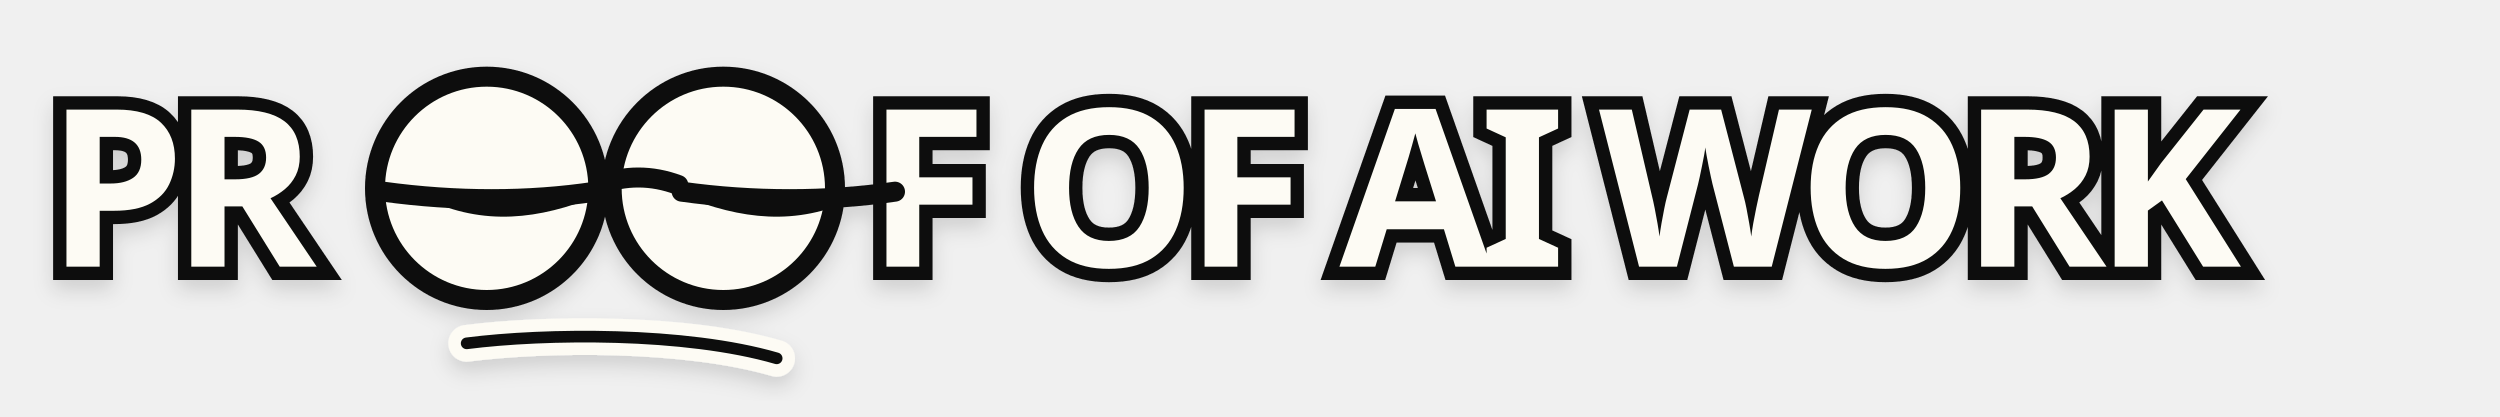
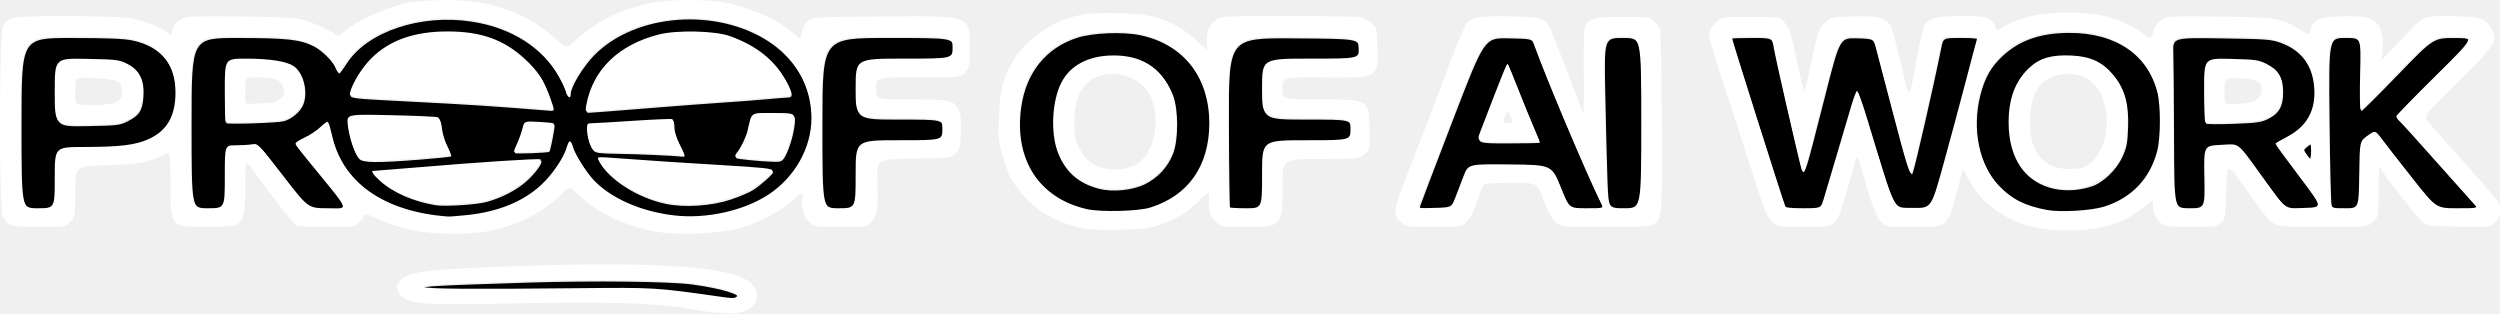
- <svg xmlns="http://www.w3.org/2000/svg" viewBox="0 0 1500 250" role="img" aria-labelledby="title desc">
-   <defs>
-     <filter id="paper-lift" x="-5%" y="-15%" width="110%" height="130%">
-       <feDropShadow dx="0" dy="6" stdDeviation="6" flood-color="#0b0f0c" flood-opacity=".14" />
-     </filter>
-   </defs>
-   <g filter="url(#paper-lift)">
-     <text x="28" y="160" fill="#fdfbf4" stroke="#0b0f0c" stroke-width="16" paint-order="stroke fill" font-family="Arial Black, Impact, Haettenschweiler, sans-serif" font-size="132" font-weight="900" letter-spacing="-8">PR</text>
-     <text x="520" y="160" fill="#fdfbf4" stroke="#0b0f0c" stroke-width="16" paint-order="stroke fill" font-family="Arial Black, Impact, Haettenschweiler, sans-serif" font-size="132" font-weight="900" letter-spacing="-7">F OF AI WORK</text>
-     <g transform="translate(206 39)">
-       <circle cx="86" cy="74" r="67" fill="#fdfbf4" stroke="#0b0f0c" stroke-width="12" />
-       <circle cx="228" cy="74" r="67" fill="#fdfbf4" stroke="#0b0f0c" stroke-width="12" />
-       <path d="M153 72 C169 66 185 66 201 72" fill="none" stroke="#0b0f0c" stroke-width="12" stroke-linecap="round" />
-       <path d="M24 76 C68 82 111 82 151 76" fill="none" stroke="#0b0f0c" stroke-width="12" stroke-linecap="round" />
-       <path d="M203 76 C246 82 290 82 331 76" fill="none" stroke="#0b0f0c" stroke-width="12" stroke-linecap="round" />
-       <path d="M43 77 C78 96 111 94 146 81 C112 78 78 76 43 77Z" fill="#0b0f0c" />
-       <path d="M210 81 C245 94 278 96 313 77 C278 76 244 78 210 81Z" fill="#0b0f0c" />
-       <path d="M74 167 C121 161 205 160 260 176" fill="none" stroke="#fdfbf4" stroke-width="22" stroke-linecap="round" />
-       <path d="M74 167 C121 161 205 160 260 176" fill="none" stroke="#0b0f0c" stroke-width="7" stroke-linecap="round" />
+ <svg xmlns="http://www.w3.org/2000/svg" width="388.99mm" height="48.767mm" viewBox="0 0 388.99 48.767" version="1.1" id="svg1">
+   <defs id="defs1" />
+   <g id="layer1" transform="translate(92.075,-228.901)">
+     <g id="g1-0" transform="translate(12.73625,15.08125)">
+       <path d="M 0,0" id="path4-7" />
+       <path style="fill:#000000" d="m 7.284,260.199 c -10.032,-1.423 -10.119,-1.428 -22.093,-1.307 -16.775,0.169 -23.198,0.119 -23.937,-0.186 -0.778,-0.322 1.64,-0.459 16.132,-0.913 10.221,-0.32 22.006,-0.184 25.532,0.295 4.566,0.621 7.815,1.618 6.984,2.145 -0.412,0.261 -0.554,0.259 -2.618,-0.034 z M -37.431,247.486 c -1.091,-0.121 -3.165,-0.602 -4.608,-1.068 -5.893,-1.906 -9.88,-6.017 -11.086,-11.433 -0.222,-0.995 -0.474,-1.88 -0.561,-1.967 -0.087,-0.087 -0.602,0.274 -1.145,0.803 -0.543,0.529 -1.673,1.274 -2.512,1.657 -0.977,0.446 -1.459,0.807 -1.343,1.006 0.099,0.171 0.91,1.203 1.801,2.294 6.935,8.495 6.592,7.673 3.203,7.673 -3.053,0 -3.053,0 -6.96,-5.049 -3.907,-5.049 -3.907,-5.049 -4.833,-4.898 -0.509,0.083 -1.67,0.153 -2.58,0.154 -1.654,0.003 -1.654,0.003 -1.654,4.898 0,4.895 0,4.895 -2.646,4.895 -2.646,0 -2.646,0 -2.646,-13.361 0,-13.361 0,-13.361 7.21,-13.357 7.671,0.005 9.708,0.231 11.823,1.31 1.32,0.673 3.002,2.351 3.456,3.446 0.181,0.438 0.404,0.789 0.496,0.781 0.091,-0.008 0.617,-0.716 1.168,-1.572 3.188,-4.957 11.473,-7.735 19.429,-6.516 6.207,0.951 11.091,4.068 13.69,8.736 0.495,0.889 0.98,1.943 1.079,2.344 0.211,0.857 0.651,0.972 0.651,0.171 0,-1.11 1.964,-4.323 3.718,-6.083 6.45,-6.474 19.075,-7.386 27.226,-1.968 3.157,2.099 5.423,5.252 6.228,8.668 1.711,7.257 -2.301,14.172 -9.933,17.124 -1.147,0.444 -3.323,0.971 -5.112,1.238 -2.663,0.398 -3.508,0.422 -5.832,0.162 -5.259,-0.588 -10.053,-2.715 -12.745,-5.655 -1.18,-1.289 -2.919,-4.099 -3.18,-5.137 -0.262,-1.045 -0.532,-0.978 -0.882,0.219 -0.478,1.633 -2.245,4.224 -3.97,5.822 -2.793,2.585 -6.671,4.17 -11.448,4.678 -2.812,0.299 -2.66,0.299 -5.501,-0.015 z m 8.306,-2.236 c 2.324,-0.63 4.623,-1.809 6.161,-3.159 1.411,-1.239 2.655,-2.948 2.36,-3.243 -0.179,-0.179 -9.736,0.445 -19.473,1.27 -3.274,0.278 -6.191,0.511 -6.482,0.519 -0.42,0.011 -0.251,0.274 0.823,1.276 1.961,1.83 5.256,3.284 8.702,3.839 1.459,0.235 6.332,-0.074 7.909,-0.501 z m 38.018,-0.376 c 1.37,-0.457 2.944,-1.128 3.497,-1.491 1.249,-0.82 3.096,-2.474 3.096,-2.771 0,-0.347 -1.241,-0.481 -8.467,-0.91 -6.135,-0.364 -8.913,-0.549 -16.368,-1.086 -2.477,-0.179 -2.477,-0.179 -2.161,0.412 1.481,2.768 5.97,5.606 10.304,6.515 2.906,0.61 7.097,0.332 10.098,-0.669 z m -48.348,-6.216 c 2.597,-0.205 4.778,-0.429 4.846,-0.497 0.068,-0.068 -0.192,-0.748 -0.578,-1.51 -0.386,-0.762 -0.767,-2.017 -0.847,-2.79 -0.098,-0.949 -0.283,-1.459 -0.572,-1.573 -0.235,-0.093 -3.512,-0.237 -7.283,-0.32 -6.855,-0.151 -6.855,-0.151 -6.686,1.47 0.195,1.867 1.021,4.397 1.669,5.113 0.557,0.616 2.7,0.64 9.45,0.107 z m 56.663,-0.243 c 0.674,-1.029 1.452,-3.513 1.628,-5.201 0.165,-1.58 0.165,-1.58 -3.17,-1.58 -3.698,0 -3.336,-0.249 -4.04,2.778 -0.227,0.975 -1.087,2.749 -1.638,3.375 -0.225,0.256 -0.332,0.541 -0.238,0.635 0.164,0.164 3.592,0.5 5.928,0.581 0.909,0.032 1.195,-0.079 1.529,-0.588 z M 1.724,238.051 c -0.002,-0.109 -0.359,-0.9 -0.794,-1.757 -0.465,-0.918 -0.79,-1.972 -0.79,-2.564 0,-0.553 -0.099,-1.066 -0.219,-1.141 -0.12,-0.074 -2.769,0.035 -5.887,0.243 -3.117,0.208 -6.055,0.381 -6.528,0.384 -0.793,0.005 -0.86,0.073 -0.858,0.866 0.002,1.178 0.464,2.742 0.953,3.232 0.318,0.318 1.134,0.414 3.76,0.442 2.885,0.031 9.015,0.304 10.035,0.447 0.182,0.025 0.329,-0.043 0.327,-0.152 z m -21.051,-0.621 c 0.187,-0.19 0.924,-4.053 0.797,-4.179 -0.068,-0.068 -1.125,-0.176 -2.35,-0.24 -2.227,-0.117 -2.227,-0.117 -2.515,1.04 -0.159,0.636 -0.525,1.666 -0.813,2.288 -0.288,0.622 -0.524,1.204 -0.524,1.292 0,0.172 5.229,-0.022 5.404,-0.201 z m -41.333,-4.744 c 1.257,-0.348 2.565,-1.451 3.024,-2.552 0.794,-1.901 0.101,-4.843 -1.369,-5.806 -1.139,-0.746 -3.694,-1.148 -7.332,-1.154 -3.373,-0.006 -3.373,-0.006 -3.373,4.845 0,2.668 0.049,4.9 0.11,4.961 0.222,0.224 7.994,-0.032 8.941,-0.294 z m 56.17,-1.982 c 4.511,-0.366 9.988,-0.781 12.171,-0.922 2.183,-0.141 5.219,-0.373 6.747,-0.515 1.528,-0.143 3.046,-0.263 3.373,-0.268 0.751,-0.011 0.759,-0.501 0.031,-1.938 -1.766,-3.484 -4.612,-5.836 -8.948,-7.396 -2.307,-0.83 -8.218,-0.967 -11.031,-0.256 -6.295,1.592 -10.292,5.469 -11.311,10.969 -0.157,0.846 -0.114,0.992 0.291,0.992 0.261,-1.5e-4 4.166,-0.3 8.677,-0.666 z m -14.155,0.179 c 0,-0.511 -1.09,-3.335 -1.767,-4.579 -1.019,-1.871 -3.997,-4.548 -6.285,-5.649 -2.649,-1.274 -4.785,-1.712 -8.352,-1.712 -5.173,0 -9.006,1.349 -11.853,4.173 -1.45,1.438 -2.979,3.906 -3.318,5.359 -0.158,0.676 -0.158,0.676 8.896,1.138 9.633,0.492 13.448,0.742 22.217,1.455 0.255,0.021 0.463,-0.063 0.463,-0.185 z m -82.815,2.208 c 0,-13.361 0,-13.361 7.739,-13.357 5.747,0.003 8.207,0.104 9.555,0.389 4.42,0.936 6.783,3.822 6.783,8.283 0,3.722 -1.313,5.999 -4.207,7.297 -2.041,0.916 -4.428,1.206 -10.015,1.216 -4.564,0.008 -4.564,0.008 -4.564,4.771 0,4.763 0,4.763 -2.646,4.763 -2.646,0 -2.646,0 -2.646,-13.361 z m 16.523,-0.397 c 1.82,-0.92 2.305,-1.688 2.448,-3.878 0.162,-2.487 -0.554,-3.914 -2.434,-4.851 -1.241,-0.618 -1.63,-0.665 -6.284,-0.756 -4.961,-0.097 -4.961,-0.097 -4.961,5.116 0,5.213 0,5.213 4.961,5.122 4.671,-0.086 5.037,-0.13 6.27,-0.752 z m 108.096,0.397 c 0,-13.361 0,-13.361 10.186,-13.361 10.186,0 10.186,0 10.186,1.72 0,1.72 0,1.72 -7.541,1.72 -7.541,0 -7.541,0 -7.541,4.63 0,4.63 0,4.63 6.747,4.63 6.747,0 6.747,0 6.747,1.72 0,1.72 0,1.72 -6.747,1.72 -6.747,0 -6.747,0 -6.747,5.292 0,5.292 0,5.292 -2.646,5.292 -2.646,0 -2.646,0 -2.646,-13.361 z m 41.275,13.498 c -7.494,-1.691 -11.487,-7.895 -10.346,-16.076 0.752,-5.39 3.868,-9.256 8.719,-10.815 2.415,-0.776 7.115,-0.964 9.829,-0.392 6.75,1.421 10.839,6.671 10.839,13.918 0,6.612 -3.249,11.258 -9.173,13.116 -1.871,0.587 -7.719,0.735 -9.868,0.25 z m 8.916,-4.112 c 1.986,-0.977 3.545,-2.665 4.359,-4.717 0.857,-2.163 0.857,-6.911 -5.4e-4,-9.075 -1.668,-4.21 -4.991,-6.234 -9.832,-5.99 -5.918,0.298 -9.009,4.243 -8.662,11.058 0.265,5.21 2.525,8.282 6.941,9.434 2.153,0.562 5.229,0.259 7.196,-0.709 z m 13.243,3.821 c -0.085,-0.085 -0.169,-6.099 -0.187,-13.365 -0.032,-13.211 -0.032,-13.211 10.098,-13.141 10.13,0.069 10.13,0.069 10.209,1.723 0.079,1.654 0.079,1.654 -7.474,1.654 -7.553,0 -7.553,0 -7.553,4.63 0,4.63 0,4.63 6.879,4.63 6.879,0 6.879,0 6.879,1.72 0,1.72 0,1.72 -6.879,1.72 -6.879,0 -6.879,0 -6.879,5.292 0,5.292 0,5.292 -2.469,5.292 -1.358,0 -2.539,-0.069 -2.623,-0.154 z m 127.268,0.428 c -3.448,-0.631 -5.551,-1.693 -7.566,-3.824 -3.149,-3.33 -4.319,-8.975 -2.961,-14.287 0.699,-2.735 1.655,-4.408 3.487,-6.104 2.64,-2.444 5.883,-3.562 10.357,-3.571 7.232,-0.014 12.238,3.395 13.802,9.399 0.544,2.087 0.537,7.076 -0.012,9.195 -1.121,4.325 -3.994,7.33 -8.295,8.676 -1.963,0.614 -6.745,0.894 -8.813,0.516 z m 6.746,-3.883 c 1.817,-0.584 3.9,-2.584 4.84,-4.649 0.647,-1.421 0.773,-2.08 0.864,-4.499 0.136,-3.635 -0.474,-5.881 -2.157,-7.946 -1.663,-2.04 -3.529,-2.918 -6.505,-3.06 -4.032,-0.193 -6.613,1.054 -8.362,4.039 -1.951,3.329 -1.883,9.515 0.139,12.803 2.111,3.431 6.637,4.771 11.182,3.311 z m -47.573,3.278 c -0.548,-1.434 -8.324,-25.991 -8.324,-26.289 0,-0.057 1.417,-0.103 3.148,-0.103 3.148,0 3.148,0 3.458,1.786 0.251,1.447 2.325,10.628 4.005,17.727 0.589,2.49 0.457,2.848 3.82,-10.375 2.329,-9.156 2.329,-9.156 4.974,-9.081 2.645,0.075 2.645,0.075 3.105,1.795 0.253,0.946 1.315,4.994 2.36,8.996 2.437,9.33 2.925,10.877 3.214,10.181 0.361,-0.87 3.279,-13.635 4.458,-19.508 0.306,-1.521 0.306,-1.521 3.057,-1.521 2.087,0 2.723,0.08 2.633,0.331 -0.065,0.182 -0.878,3.248 -1.808,6.813 -0.93,3.565 -2.51,9.431 -3.512,13.036 -1.822,6.553 -1.822,6.553 -4.703,6.482 -3.2,-0.079 -2.548,1.192 -7.189,-14.028 -0.699,-2.292 -1.361,-4.167 -1.471,-4.167 -0.11,0 -0.492,0.982 -0.848,2.183 -0.356,1.201 -1.386,4.683 -2.289,7.739 -0.903,3.056 -1.831,6.181 -2.062,6.945 -0.421,1.389 -0.421,1.389 -3.159,1.389 -1.947,0 -2.775,-0.096 -2.865,-0.331 z m 60.431,-10.716 c -0.02,-6.075 -0.072,-12.099 -0.114,-13.385 -0.077,-2.339 -0.077,-2.339 7.511,-2.227 7.034,0.104 7.708,0.156 9.226,0.704 3.226,1.166 5.054,3.64 5.312,7.189 0.258,3.544 -1.148,6.059 -4.295,7.687 -0.949,0.491 -1.726,0.952 -1.726,1.025 2.9e-4,0.073 1.662,2.335 3.693,5.027 3.692,4.895 3.692,4.895 0.858,4.974 -3.313,0.093 -2.683,0.565 -6.804,-5.103 -3.865,-5.316 -3.247,-4.856 -6.308,-4.7 -2.604,0.132 -2.604,0.132 -2.514,4.995 0.091,4.862 0.091,4.862 -2.357,4.862 -2.447,-1.4e-4 -2.447,-1.4e-4 -2.484,-11.046 z m 14.589,-3.053 c 1.742,-0.856 2.382,-1.971 2.382,-4.156 0,-2.228 -0.634,-3.296 -2.509,-4.225 -1.195,-0.592 -1.707,-0.663 -5.49,-0.759 -4.172,-0.106 -4.172,-0.106 -4.172,4.776 0,2.685 0.084,4.966 0.186,5.068 0.102,0.102 2.037,0.117 4.299,0.033 3.513,-0.13 4.287,-0.238 5.304,-0.737 z m 9.922,13.372 c -0.107,-0.4 -0.25,-6.413 -0.318,-13.361 -0.123,-12.634 -0.123,-12.634 2.451,-12.634 2.575,0 2.575,0 2.434,5.689 -0.077,3.129 -0.045,5.689 0.073,5.689 0.118,0 2.691,-2.56 5.718,-5.689 5.505,-5.689 5.505,-5.689 8.818,-5.68 3.313,0.009 3.313,0.009 -2.838,6.09 -3.383,3.345 -6.152,6.184 -6.152,6.309 0,0.125 0.197,0.391 0.438,0.591 0.241,0.2 2.76,2.982 5.598,6.184 2.838,3.201 5.522,6.208 5.963,6.681 0.804,0.86 0.804,0.86 -2.499,0.86 -3.303,0 -3.303,0 -7.013,-4.696 -2.041,-2.583 -4.172,-5.317 -4.736,-6.075 -1.026,-1.379 -1.026,-1.379 -2.234,-0.511 -1.208,0.867 -1.208,0.867 -1.28,6.075 -0.072,5.208 -0.072,5.208 -2.152,5.208 -2.046,0 -2.083,-0.012 -2.274,-0.728 z m -3.792,-7.679 c -0.617,-0.866 -0.617,-0.866 0,-1.369 0.615,-0.501 0.618,-0.501 0.701,0.138 0.046,0.353 0.046,0.969 0,1.369 -0.084,0.728 -0.084,0.728 -0.701,-0.138 z m -138.016,7.821 c 0.101,-0.333 2.392,-6.353 5.093,-13.378 4.91,-12.773 4.91,-12.773 8.625,-12.7 3.715,0.073 3.715,0.073 4.099,1.131 2.024,5.581 8.109,19.977 10.484,24.805 0.358,0.728 0.358,0.728 -2.334,0.727 -2.692,-6.9e-4 -2.692,-6.9e-4 -4.052,-3.373 -1.36,-3.373 -1.36,-3.373 -7.846,-3.443 -6.486,-0.071 -6.486,-0.071 -7.21,1.852 -2.001,5.315 -1.555,4.824 -4.456,4.909 -2.585,0.076 -2.585,0.076 -2.402,-0.529 z m 18.645,-9.842 c 0,-0.06 -0.428,-1.102 -0.952,-2.315 -0.524,-1.213 -1.609,-3.873 -2.413,-5.91 -0.803,-2.037 -1.499,-3.747 -1.546,-3.799 -0.127,-0.141 -0.684,1.235 -4.239,10.48 -0.636,1.654 -0.636,1.654 4.257,1.654 2.691,0 4.893,-0.049 4.893,-0.109 z m 10.491,5.731 c -0.093,-2.583 -0.247,-8.596 -0.341,-13.361 -0.171,-8.665 -0.171,-8.665 2.777,-8.665 2.948,0 2.948,0 2.948,13.361 0,13.361 0,13.361 -2.607,13.361 -2.607,0 -2.607,0 -2.777,-4.696 z" id="path46-1" />
    </g>
+     <path id="path3-77" style="fill:#ffffff;fill-opacity:1" d="m 15.589,228.903 c -2.425,-0.023 -4.9,0.135 -6.507,0.483 -4.573,0.991 -8.403,2.841 -11.153,5.388 -1.844,1.707 -1.844,1.707 -3.532,0.162 -2.932,-2.684 -7.021,-4.707 -11.26,-5.569 -3.182,-0.647 -9.627,-0.577 -12.523,0.136 -2.799,0.689 -7.301,2.773 -8.895,4.117 -1.092,0.921 -1.193,0.954 -1.72,0.564 -0.791,-0.585 -2.991,-1.589 -4.68,-2.136 -1.198,-0.388 -2.728,-0.484 -9.214,-0.578 -4.278,-0.062 -8.286,-0.036 -8.906,0.057 -1.311,0.197 -2.498,1.225 -2.498,2.164 0,0.774 -0.023,0.773 -1.198,-0.025 -1.389,-0.942 -3.644,-1.721 -5.791,-2 -1.031,-0.134 -5.301,-0.247 -9.489,-0.252 -8.413,-0.009 -9.08,0.096 -9.83,1.545 -0.609,1.178 -0.627,28.489 -0.019,29.664 0.759,1.468 1.194,1.591 5.637,1.591 4.063,0 4.062,-1.9e-4 4.836,-0.774 0.773,-0.773 0.773,-0.773 0.773,-4.73 0,-3.957 0,-3.957 4.829,-4.096 5.143,-0.148 6.699,-0.431 8.793,-1.601 1.195,-0.668 1.195,-0.668 1.195,4.226 0,7.006 -0.036,6.961 5.61,6.97 2.358,0.004 4.15,-0.113 4.551,-0.296 1.205,-0.549 1.481,-1.644 1.481,-5.89 0,-2.124 0.089,-3.86 0.198,-3.857 0.109,0.003 1.028,1.164 2.042,2.58 2.779,3.881 5.376,7.126 5.849,7.307 0.232,0.089 2.325,0.162 4.653,0.162 4.232,0 4.232,-4e-5 4.962,-0.73 0.402,-0.402 0.783,-0.888 0.847,-1.081 0.089,-0.268 0.489,-0.183 1.697,0.359 2.482,1.114 3.534,1.466 5.945,1.987 2.907,0.629 8.615,0.685 11.62,0.115 4.409,-0.836 8.383,-2.801 11.102,-5.489 1.55,-1.532 1.55,-1.533 2.989,-0.127 2.729,2.665 6.85,4.666 11.595,5.631 3.134,0.637 10.039,0.439 13.097,-0.376 2.931,-0.782 6.586,-2.629 8.377,-4.236 0.824,-0.739 1.581,-1.344 1.683,-1.344 0.102,0 0.108,0.415 0.012,0.922 -0.25,1.335 0.257,2.897 1.198,3.689 0.79,0.665 0.901,0.681 4.778,0.681 3.969,0 3.969,-1.2e-4 4.72,-0.751 0.962,-0.962 1.167,-2.3 1.004,-6.541 -0.126,-3.263 -0.126,-3.263 5.648,-3.343 5.774,-0.08 5.775,-0.08 6.508,-0.813 0.686,-0.686 0.739,-0.901 0.823,-3.34 0.069,-2.012 -0.007,-2.795 -0.335,-3.43 -0.77,-1.49 -1.386,-1.625 -7.415,-1.625 -5.437,0 -5.437,2e-4 -5.437,-1.727 0,-1.727 1.43e-4,-1.727 6.548,-1.703 6.548,0.024 6.548,0.023 7.276,-0.791 0.703,-0.786 0.728,-0.917 0.728,-3.794 0,-5.14 0.41,-4.994 -13.673,-4.893 -10.317,0.074 -10.652,0.092 -11.377,0.63 -0.46,0.341 -0.842,0.952 -0.994,1.587 -0.136,0.568 -0.281,1.079 -0.322,1.134 -0.041,0.056 -0.467,-0.242 -0.946,-0.661 -2.182,-1.91 -5.609,-3.555 -9.677,-4.644 -1.41,-0.378 -3.786,-0.583 -6.212,-0.606 z m 214.52,1.964 c -2.034,-0.026 -4.094,0.112 -5.6,0.423 -2.088,0.431 -4.649,1.437 -5.407,2.122 -0.398,0.36 -0.456,0.336 -0.604,-0.253 -0.09,-0.359 -0.565,-0.9 -1.055,-1.203 -0.787,-0.487 -1.307,-0.551 -4.436,-0.551 -3.885,0 -5.077,0.338 -5.697,1.614 -0.17,0.349 -0.622,2.301 -1.006,4.339 -1.448,7.685 -1.18,7.54 -2.613,1.411 -0.691,-2.958 -1.421,-5.629 -1.622,-5.935 -0.768,-1.173 -2.018,-1.478 -5.669,-1.384 -3.225,0.083 -3.422,0.12 -4.344,0.824 -1.094,0.835 -1.258,1.313 -2.437,7.068 -0.402,1.965 -0.808,3.66 -0.901,3.767 -0.093,0.107 -0.505,-1.441 -0.914,-3.44 -1.14,-5.561 -1.449,-6.542 -2.325,-7.383 -0.782,-0.75 -0.783,-0.75 -5.283,-0.75 -4.501,0 -4.501,2.7e-4 -5.406,0.989 -0.595,0.649 -0.906,1.251 -0.906,1.754 0,0.75 1.269,4.88 4.605,14.984 0.913,2.765 2.244,6.868 2.959,9.118 1.058,3.333 1.46,4.252 2.168,4.961 0.869,0.869 0.869,0.869 4.895,0.868 5.268,-0.002 5.089,0.131 6.573,-4.893 0.602,-2.037 1.218,-4.21 1.369,-4.829 0.151,-0.618 0.354,-1.124 0.451,-1.124 0.097,0 0.381,0.744 0.632,1.654 1.47,5.335 2.36,7.736 3.131,8.457 0.789,0.737 0.789,0.737 4.928,0.736 5.474,-0.002 5.28,0.144 6.664,-4.998 0.561,-2.086 1.059,-3.831 1.106,-3.878 l 5.2e-4,-5.1e-4 5.2e-4,-5.2e-4 c 2.2e-4,-1.1e-4 10e-4,-4.3e-4 0.002,-5.2e-4 l 5.2e-4,-5.1e-4 c 0.063,-0.011 0.49,0.703 0.963,1.616 1.809,3.489 5.338,6.095 9.823,7.252 2.829,0.73 8.151,0.736 10.98,0.012 2.763,-0.707 4.453,-1.518 6.284,-3.017 1.521,-1.246 1.521,-1.246 1.521,-0.292 0,1.181 0.557,2.299 1.432,2.873 0.541,0.354 1.384,0.436 4.497,0.436 3.668,0 3.863,-0.027 4.573,-0.638 0.742,-0.638 0.742,-0.638 0.874,-4.997 0.132,-4.358 0.132,-4.358 2.778,-0.627 1.455,2.052 2.991,4.128 3.413,4.613 1.407,1.618 1.574,1.648 9.006,1.648 6.756,0 6.756,1.4e-4 7.62,-0.773 0.864,-0.773 0.864,-0.773 0.864,-4.63 0,-2.121 0.059,-3.857 0.132,-3.857 0.073,2.9e-4 0.311,0.29 0.529,0.644 0.847,1.375 5.012,6.678 5.935,7.557 0.972,0.926 0.972,0.926 5.814,1.008 4.842,0.082 4.842,0.082 5.675,-0.619 0.7,-0.589 0.833,-0.885 0.833,-1.858 0,-1.322 0.147,-1.127 -6.085,-8.096 -2.11,-2.359 -4.296,-4.807 -4.857,-5.439 -1.021,-1.149 -1.021,-1.149 4.277,-6.368 5.929,-5.841 6.308,-6.412 5.43,-8.18 -0.89,-1.789 -1.544,-2.055 -5.314,-2.155 -5.214,-0.139 -5.37,-0.092 -7.58,2.283 -3.532,3.795 -4.697,4.95 -4.412,4.372 0.503,-1.019 0.352,-4.073 -0.251,-5.061 -0.846,-1.388 -1.94,-1.693 -5.705,-1.592 -3.614,0.097 -4.466,0.433 -4.958,1.955 -0.138,0.428 -0.276,0.81 -0.307,0.849 -0.031,0.039 -0.759,-0.352 -1.617,-0.869 -2.814,-1.695 -3.355,-1.779 -12.144,-1.9 -7.264,-0.1 -8.016,-0.069 -8.863,0.368 -0.896,0.463 -1.497,1.318 -1.656,2.357 -0.112,0.732 -0.491,0.742 -1.387,0.037 -1.572,-1.237 -3.745,-2.267 -5.937,-2.814 -1.398,-0.349 -3.405,-0.54 -5.438,-0.566 z m -148.306,0.07 c -2.264,-0.053 -4.549,0.042 -5.816,0.307 -4.287,0.898 -8.383,3.687 -10.392,7.075 -1.579,2.664 -2.074,4.593 -2.238,8.726 -0.132,3.335 -0.09,3.78 0.554,6.028 0.846,2.949 1.335,3.926 3,5.982 2.066,2.553 5.305,4.422 9.207,5.313 1.107,0.253 2.908,0.335 5.953,0.272 3.674,-0.076 4.637,-0.184 6.08,-0.682 2.738,-0.944 4.244,-1.822 5.974,-3.483 0.89,-0.854 1.685,-1.553 1.767,-1.553 0.082,0 0.144,0.387 0.138,0.86 -0.03,2.283 0.066,2.634 0.964,3.532 0.9,0.9 0.9,0.9 4.829,0.891 5.603,-0.013 5.649,-0.064 5.649,-6.324 0,-4.251 4e-5,-4.251 5.949,-4.251 5.949,0 5.949,9e-5 6.781,-0.744 0.832,-0.744 0.832,-0.744 0.806,-3.707 -0.043,-4.822 -0.024,-4.81 -7.834,-4.81 -5.702,0 -5.702,-8e-5 -5.702,-1.734 0,-1.734 4e-5,-1.734 6.467,-1.679 8.516,0.071 8.457,0.106 8.306,-4.844 -0.089,-2.915 -0.089,-2.915 -0.97,-3.65 -0.485,-0.405 -1.244,-0.807 -1.687,-0.896 -0.443,-0.088 -5.475,-0.161 -11.184,-0.161 -10.371,0 -10.38,5.8e-4 -11.278,0.605 -1.049,0.705 -1.546,1.95 -1.421,3.563 0.048,0.618 0.065,1.124 0.038,1.124 -0.027,0 -0.792,-0.697 -1.701,-1.548 -1.816,-1.701 -4.103,-2.972 -6.546,-3.636 -1.186,-0.323 -3.43,-0.522 -5.694,-0.575 z m 58.219,0.5 c -2.369,0.06 -3.223,0.352 -3.883,1.088 -0.296,0.33 -1.761,3.874 -3.255,7.876 -1.494,4.002 -3.904,10.299 -5.355,13.992 -2.924,7.441 -2.997,7.887 -1.506,9.143 0.79,0.665 0.882,0.677 5.045,0.677 4.239,0 4.24,10e-6 5.097,-0.86 0.593,-0.594 1.085,-1.554 1.596,-3.109 0.406,-1.237 0.849,-2.388 0.983,-2.558 0.165,-0.21 1.55,-0.319 4.294,-0.338 4.051,-0.028 4.051,-0.028 5.047,2.627 0.743,1.981 1.225,2.856 1.897,3.446 0.901,0.791 0.901,0.791 7.837,0.785 6.172,-0.005 6.998,-0.056 7.5,-0.463 1.25,-1.013 1.244,-0.932 1.18,-15.764 -0.034,-7.696 -0.159,-14.246 -0.279,-14.556 -0.12,-0.31 -0.538,-0.861 -0.929,-1.225 -0.696,-0.647 -0.8,-0.661 -4.869,-0.661 -4.574,0 -5.331,0.214 -5.882,1.662 -0.165,0.433 -0.237,3.199 -0.187,7.117 0.045,3.525 0.015,6.325 -0.067,6.223 -0.082,-0.102 -1.134,-2.805 -2.338,-6.006 -1.204,-3.201 -2.412,-6.321 -2.686,-6.933 -0.843,-1.886 -1.323,-2.05 -6.318,-2.153 -1.175,-0.024 -2.134,-0.03 -2.923,-0.01 z m -124.557,0.256 c 1.297,0.008 2.571,0.139 4.033,0.395 8.866,1.551 14.664,7.554 14.681,15.203 0.01,4.585 -2.584,9.198 -6.683,11.884 -3.847,2.52 -9.62,3.807 -14.589,3.251 -5.259,-0.588 -10.053,-2.715 -12.745,-5.655 -1.18,-1.289 -2.919,-4.099 -3.18,-5.137 -0.262,-1.045 -0.532,-0.978 -0.883,0.22 -0.478,1.633 -2.245,4.224 -3.97,5.821 -2.793,2.585 -6.671,4.17 -11.448,4.678 -1.413,0.15 -2.782,0.258 -3.043,0.239 -9.959,-0.722 -16.494,-5.314 -18.152,-12.755 -0.222,-0.995 -0.474,-1.88 -0.561,-1.967 -0.087,-0.087 -0.602,0.274 -1.145,0.803 -0.543,0.529 -1.673,1.274 -2.511,1.657 -0.977,0.446 -1.459,0.807 -1.344,1.006 0.099,0.171 0.91,1.203 1.801,2.294 6.935,8.495 6.592,7.673 3.203,7.673 -3.053,0 -3.053,-2.6e-4 -6.96,-5.049 -3.907,-5.049 -3.907,-5.049 -4.833,-4.897 -0.509,0.083 -1.67,0.152 -2.58,0.154 -1.654,0.003 -1.654,0.003 -1.654,4.898 0,4.895 0,4.895 -2.646,4.895 -2.646,0 -2.646,0 -2.646,-13.361 0,-13.362 0,-13.362 7.21,-13.357 7.671,0.005 9.708,0.23 11.823,1.309 1.32,0.673 3.002,2.351 3.456,3.446 0.181,0.438 0.404,0.789 0.496,0.781 0.091,-0.008 0.617,-0.715 1.168,-1.572 3.188,-4.957 11.473,-7.735 19.429,-6.516 6.207,0.951 11.091,4.068 13.69,8.736 0.495,0.889 0.98,1.943 1.079,2.344 0.211,0.857 0.651,0.972 0.651,0.171 0,-1.11 1.964,-4.323 3.718,-6.083 2.81,-2.82 6.261,-4.445 10.967,-5.164 1.552,-0.237 2.872,-0.352 4.169,-0.344 z m 214.325,2.098 c 7.232,-0.014 12.238,3.395 13.802,9.399 0.544,2.087 0.537,7.076 -0.012,9.195 -1.121,4.325 -3.994,7.33 -8.295,8.676 -1.963,0.614 -6.745,0.894 -8.813,0.516 -3.448,-0.631 -5.551,-1.693 -7.566,-3.824 -3.149,-3.33 -4.319,-8.975 -2.961,-14.287 0.699,-2.735 1.655,-4.409 3.487,-6.105 2.64,-2.444 5.883,-3.562 10.357,-3.571 z m -252.228,0.003 c -5.173,0 -9.006,1.35 -11.854,4.173 -1.45,1.438 -2.978,3.906 -3.318,5.359 -0.158,0.676 -0.158,0.676 8.896,1.138 8.581,0.438 13.077,0.722 19.108,1.206 1.455,0.117 2.854,0.229 3.109,0.25 0.582,0.047 0.578,-0.073 -0.056,-1.917 -0.871,-2.532 -1.894,-4.111 -3.817,-5.891 -3.294,-3.05 -6.838,-4.318 -12.069,-4.318 z m 38.607,0.016 c -2.118,-0.049 -4.299,0.094 -5.705,0.45 -6.295,1.592 -10.292,5.469 -11.311,10.969 -0.157,0.846 -0.114,0.992 0.291,0.992 0.261,-1.6e-4 4.166,-0.3 8.677,-0.666 4.511,-0.366 9.988,-0.782 12.171,-0.922 2.183,-0.141 5.219,-0.373 6.747,-0.515 1.528,-0.143 3.046,-0.263 3.373,-0.268 0.751,-0.011 0.759,-0.501 0.031,-1.937 -1.766,-3.484 -4.612,-5.836 -8.948,-7.396 -1.154,-0.415 -3.209,-0.657 -5.326,-0.706 z m 64.051,0.037 c 1.816,-0.072 3.669,0.024 5.027,0.31 6.75,1.421 10.839,6.671 10.839,13.918 0,6.612 -3.249,11.258 -9.173,13.116 -1.871,0.587 -7.719,0.735 -9.868,0.25 -7.494,-1.691 -11.487,-7.895 -10.346,-16.076 0.752,-5.39 3.868,-9.256 8.718,-10.815 1.208,-0.388 2.987,-0.629 4.803,-0.702 z m -34.264,0.733 c 10.186,0 10.186,-1e-5 10.186,1.72 0,1.72 0,1.72 -7.541,1.72 -7.541,0 -7.541,0 -7.541,4.63 0,4.63 0,4.63 6.747,4.63 6.747,0 6.747,-1e-5 6.747,1.72 0,1.72 0,1.72 -6.747,1.72 -6.747,0 -6.747,1e-5 -6.747,5.292 0,5.292 -1e-6,5.292 -2.646,5.292 -2.646,0 -2.646,0 -2.646,-13.361 0,-13.361 1e-6,-13.361 10.186,-13.361 z m 114.395,0 c 2.948,0 2.948,-1e-5 2.948,13.361 0,13.361 5e-5,13.361 -2.607,13.361 -2.607,0 -2.607,0 -2.777,-4.696 -0.093,-2.583 -0.247,-8.596 -0.341,-13.361 -0.171,-8.665 -0.172,-8.665 2.777,-8.665 z m 20.119,0 c 3.148,0 3.148,-1e-5 3.458,1.786 0.171,0.982 1.068,5.06 1.993,9.062 2.384,10.309 2.32,10.054 2.539,10.054 0.27,0 0.598,-1.172 3.292,-11.764 2.329,-9.156 2.329,-9.156 4.973,-9.081 2.645,0.075 2.645,0.075 3.105,1.795 0.253,0.946 1.315,4.994 2.36,8.996 2.437,9.33 2.925,10.877 3.214,10.181 0.361,-0.87 3.279,-13.635 4.458,-19.508 0.305,-1.521 0.305,-1.521 3.056,-1.521 2.087,0 2.723,0.08 2.633,0.331 -0.065,0.182 -0.878,3.248 -1.808,6.813 -0.93,3.565 -2.51,9.431 -3.512,13.035 -1.822,6.553 -1.822,6.553 -4.704,6.482 -3.2,-0.079 -2.548,1.192 -7.189,-14.028 -0.699,-2.292 -1.361,-4.167 -1.471,-4.167 -0.11,0 -0.491,0.982 -0.848,2.183 -0.356,1.201 -1.386,4.683 -2.289,7.739 -0.903,3.056 -1.831,6.181 -2.063,6.945 -0.421,1.389 -0.42,1.389 -3.158,1.389 -1.947,0 -2.775,-0.096 -2.865,-0.331 -0.548,-1.434 -8.324,-25.991 -8.324,-26.289 0,-0.057 1.417,-0.103 3.148,-0.103 z m 92.251,0 c 2.575,0 2.574,-1e-5 2.433,5.689 -0.077,3.129 -0.045,5.689 0.073,5.689 0.118,0 2.691,-2.56 5.719,-5.689 5.505,-5.689 5.505,-5.689 8.818,-5.68 3.313,0.009 3.313,0.009 -2.839,6.09 -3.383,3.345 -6.152,6.184 -6.152,6.309 0,0.125 0.198,0.391 0.439,0.591 0.241,0.2 2.76,2.983 5.598,6.184 2.838,3.201 5.522,6.208 5.963,6.681 0.804,0.86 0.804,0.86 -2.499,0.86 -3.303,0 -3.302,0 -7.012,-4.696 -2.041,-2.583 -4.172,-5.317 -4.736,-6.075 -1.026,-1.379 -1.025,-1.379 -2.233,-0.512 -1.208,0.867 -1.208,0.867 -1.28,6.075 -0.072,5.208 -0.072,5.208 -2.152,5.208 -2.046,0 -2.083,-0.012 -2.274,-0.728 -0.107,-0.4 -0.249,-6.413 -0.317,-13.361 -0.123,-12.634 -0.124,-12.634 2.451,-12.634 z m -353.831,0.005 c 5.747,0.003 8.206,0.103 9.555,0.389 4.42,0.937 6.783,3.822 6.783,8.283 0,3.722 -1.312,5.999 -4.206,7.298 -2.041,0.916 -4.428,1.205 -10.015,1.215 -4.564,0.008 -4.564,0.008 -4.564,4.771 0,4.763 0,4.763 -2.646,4.763 -2.646,0 -2.646,0 -2.646,-13.361 0,-13.362 2e-5,-13.362 7.739,-13.357 z m 330.198,0.032 c 1.066,-0.021 2.489,3.7e-4 4.386,0.028 7.034,0.104 7.708,0.155 9.226,0.704 3.226,1.166 5.053,3.64 5.311,7.188 0.258,3.544 -1.148,6.059 -4.295,7.687 -0.949,0.491 -1.726,0.952 -1.725,1.025 2.9e-4,0.073 1.662,2.335 3.693,5.027 3.692,4.895 3.692,4.895 0.858,4.974 -3.313,0.093 -2.682,0.566 -6.803,-5.103 -3.865,-5.316 -3.247,-4.856 -6.308,-4.7 -2.604,0.132 -2.604,0.132 -2.514,4.995 0.091,4.862 0.091,4.862 -2.356,4.862 -2.447,-1.5e-4 -2.447,0 -2.484,-11.046 -0.02,-6.075 -0.072,-12.099 -0.114,-13.385 -0.058,-1.754 -0.072,-2.193 3.125,-2.255 z m -106.59,0.023 c 3.715,0.073 3.715,0.073 4.098,1.132 2.024,5.581 8.108,19.977 10.484,24.805 0.358,0.728 0.358,0.728 -2.334,0.727 -2.692,-6.8e-4 -2.692,-6.9e-4 -4.052,-3.373 -1.36,-3.373 -1.36,-3.373 -7.847,-3.444 -6.486,-0.071 -6.486,-0.071 -7.21,1.852 -0.398,1.058 -0.982,2.578 -1.298,3.378 -0.573,1.455 -0.574,1.455 -3.158,1.531 -2.585,0.076 -2.585,0.076 -2.402,-0.529 0.101,-0.333 2.392,-6.353 5.093,-13.379 4.91,-12.773 4.911,-12.773 8.625,-12.7 z m -33.382,0.004 c 10.13,0.069 10.13,0.069 10.209,1.723 0.079,1.654 0.079,1.654 -7.474,1.654 -7.553,0 -7.554,0 -7.554,4.63 0,4.63 0,4.63 6.879,4.63 6.879,0 6.879,-1e-5 6.879,1.72 0,1.72 0,1.72 -6.879,1.72 -6.879,0 -6.879,1e-5 -6.879,5.292 0,5.292 3.4e-4,5.292 -2.469,5.292 -1.358,0 -2.539,-0.069 -2.624,-0.154 -0.085,-0.085 -0.169,-6.099 -0.187,-13.365 -0.032,-13.211 -0.032,-13.211 10.098,-13.141 z m 121.144,2.897 c -3.081,-0.147 -4.93,0.38 -6.542,1.866 -2.203,2.03 -3.261,4.8 -3.261,8.535 0,5.723 2.628,9.343 7.401,10.197 4.345,0.778 8.465,-1.279 10.201,-5.093 0.647,-1.421 0.773,-2.08 0.864,-4.498 0.136,-3.635 -0.474,-5.881 -2.157,-7.946 -1.663,-2.04 -3.528,-2.918 -6.505,-3.06 z m -149.773,0.005 c -3.482,0.175 -6.102,1.658 -7.412,4.195 -1.467,2.841 -1.719,7.814 -0.551,10.871 1.053,2.755 3.218,4.638 6.241,5.427 0.809,0.211 2.146,0.297 3.44,0.222 3.819,-0.223 6.783,-2.286 8.115,-5.648 0.857,-2.163 0.857,-6.911 -5.17e-4,-9.075 -1.668,-4.21 -4.991,-6.234 -9.832,-5.99 z m -134.212,0.48 c -3.373,-0.005 -3.373,-0.005 -3.373,4.845 0,2.668 0.049,4.9 0.11,4.961 0.222,0.224 7.994,-0.032 8.941,-0.294 1.257,-0.348 2.565,-1.451 3.025,-2.552 0.794,-1.901 0.101,-4.843 -1.369,-5.806 -1.139,-0.746 -3.694,-1.148 -7.332,-1.154 z m -24.871,0.034 c -4.961,-0.097 -4.961,-0.097 -4.961,5.116 0,5.213 0,5.213 4.961,5.122 4.671,-0.086 5.038,-0.13 6.27,-0.752 1.82,-0.92 2.305,-1.688 2.448,-3.878 0.162,-2.487 -0.554,-3.914 -2.434,-4.851 -1.241,-0.618 -1.63,-0.665 -6.284,-0.756 z m 333.644,0.003 c -4.172,-0.106 -4.172,-0.106 -4.172,4.776 0,2.685 0.084,4.966 0.186,5.068 0.102,0.102 2.037,0.117 4.299,0.033 3.513,-0.13 4.287,-0.238 5.304,-0.737 1.742,-0.856 2.382,-1.971 2.382,-4.156 0,-2.228 -0.634,-3.296 -2.509,-4.225 -1.195,-0.592 -1.706,-0.663 -5.49,-0.759 z m -112.535,0.789 c -0.127,-0.141 -0.684,1.235 -4.239,10.479 -0.636,1.654 -0.635,1.654 4.257,1.654 2.691,0 4.892,-0.049 4.892,-0.109 0,-0.06 -0.428,-1.102 -0.952,-2.315 -0.524,-1.213 -1.609,-3.873 -2.413,-5.91 -0.803,-2.037 -1.499,-3.747 -1.546,-3.799 z m 87.36,1.555 c 3.376,0.015 5.466,2.412 5.827,6.682 0.306,3.619 -1.251,6.93 -3.692,7.849 -1.07,0.403 -3.598,0.327 -4.679,-0.141 -2.423,-1.048 -3.553,-3.27 -3.553,-6.987 0,-4.962 2.026,-7.421 6.098,-7.403 z m -149.03,0.006 c 2.243,-0.052 4.6,0.99 5.78,2.906 2.005,3.256 1.205,9.029 -1.512,10.911 -1.99,1.379 -5.403,1.384 -7.389,0.011 -0.719,-0.497 -1.336,-1.267 -1.868,-2.33 -0.719,-1.437 -0.793,-1.825 -0.782,-4.101 0.013,-2.94 0.66,-4.781 2.135,-6.076 0.985,-0.865 2.29,-1.29 3.636,-1.321 z m -132.849,0.533 c 2.798,0.022 3.71,0.4 4.024,1.671 0.233,0.942 0.194,1.076 -0.478,1.654 -0.545,0.468 -1.081,0.64 -2.105,0.672 -0.756,0.024 -1.821,0.071 -2.367,0.106 -0.992,0.063 -0.992,0.063 -0.992,-2.027 0,-2.09 0,-2.09 1.918,-2.075 z m -27.131,0.031 c 0.415,-0.007 0.969,0.03 1.707,0.077 3.546,0.23 4.125,0.448 4.348,1.638 0.234,1.247 -0.405,2.138 -1.677,2.339 -1.628,0.257 -2.499,0.3 -4.103,0.201 -1.521,-0.094 -1.521,-0.094 -1.521,-2.232 0,-1.603 1.3e-4,-2.004 1.246,-2.024 z m 334.152,0.119 c 0.322,-0.022 0.751,-0.007 1.322,0.012 2.87,0.096 3.6,0.487 3.482,1.863 -0.055,0.645 -0.293,1.108 -0.744,1.443 -0.458,0.341 -1.336,0.544 -2.844,0.66 -2.181,0.168 -2.182,0.168 -2.182,-1.937 0,-1.579 -6e-5,-1.974 0.965,-2.041 z m -112.498,5.082 c 0.102,-8e-5 0.212,0.262 0.454,0.84 0.443,1.057 0.443,1.057 -0.331,1.057 -0.846,0 -0.927,-0.26 -0.431,-1.388 0.144,-0.329 0.224,-0.509 0.308,-0.509 z m -114.241,0.309 c -3.698,0 -3.336,-0.249 -4.04,2.778 -0.227,0.975 -1.088,2.749 -1.638,3.375 -0.225,0.256 -0.331,0.541 -0.238,0.635 0.094,0.094 1.214,0.254 2.49,0.357 4.304,0.345 4.513,0.329 4.967,-0.364 0.674,-1.029 1.451,-3.513 1.628,-5.201 0.165,-1.58 0.165,-1.58 -3.169,-1.58 z m -63.516,0.272 c -2.884,0.012 -2.852,0.316 -2.725,1.532 0.195,1.867 1.021,4.397 1.669,5.113 0.364,0.403 0.831,0.491 2.586,0.486 2.428,-0.006 11.521,-0.687 11.71,-0.876 0.068,-0.068 -0.192,-0.747 -0.578,-1.509 -0.386,-0.762 -0.767,-2.018 -0.847,-2.79 -0.098,-0.949 -0.283,-1.459 -0.572,-1.573 -0.235,-0.093 -3.513,-0.237 -7.283,-0.32 -1.714,-0.038 -2.999,-0.066 -3.96,-0.062 z m 47.771,0.683 c -0.12,-0.074 -2.769,0.035 -5.887,0.243 -3.117,0.208 -6.055,0.381 -6.528,0.384 -0.793,0.005 -0.86,0.073 -0.858,0.866 0.002,1.178 0.464,2.742 0.953,3.232 0.318,0.318 1.134,0.413 3.76,0.441 1.845,0.02 4.783,0.118 6.529,0.219 1.746,0.1 3.324,0.203 3.506,0.228 0.475,0.067 0.418,-0.165 -0.466,-1.909 -0.465,-0.918 -0.791,-1.972 -0.791,-2.564 0,-0.553 -0.098,-1.066 -0.219,-1.141 z m -22.092,0.372 c -0.953,0.005 -1.007,0.222 -1.224,1.089 -0.159,0.636 -0.524,1.666 -0.812,2.288 -0.288,0.622 -0.524,1.204 -0.524,1.292 0,0.172 5.229,-0.022 5.404,-0.201 0.187,-0.19 0.924,-4.053 0.797,-4.18 -0.068,-0.068 -1.125,-0.175 -2.35,-0.24 -0.557,-0.029 -0.974,-0.051 -1.292,-0.05 z m 276.888,3.355 c 0.103,-4.4e-4 0.124,0.159 0.168,0.498 0.046,0.353 0.046,0.969 0,1.369 -0.084,0.728 -0.084,0.728 -0.701,-0.138 -0.617,-0.866 -0.617,-0.866 0,-1.369 0.288,-0.235 0.442,-0.359 0.533,-0.36 z M 1.407,253.364 c -0.577,0.008 -0.503,0.147 -0.305,0.516 1.481,2.768 5.97,5.606 10.304,6.515 2.906,0.61 7.096,0.332 10.098,-0.669 1.37,-0.457 2.944,-1.128 3.497,-1.491 1.249,-0.82 3.096,-2.474 3.096,-2.771 0,-0.347 -1.241,-0.481 -8.467,-0.91 -6.135,-0.364 -8.914,-0.549 -16.368,-1.086 -0.929,-0.067 -1.509,-0.109 -1.856,-0.104 z m -9.399,0.336 c -0.179,-0.179 -9.736,0.444 -19.473,1.27 -3.274,0.278 -6.191,0.511 -6.482,0.519 -0.42,0.011 -0.251,0.273 0.823,1.275 1.961,1.83 5.256,3.284 8.702,3.839 1.459,0.235 6.332,-0.073 7.909,-0.501 2.324,-0.63 4.623,-1.809 6.161,-3.159 1.411,-1.239 2.655,-2.948 2.36,-3.243 z m 18.796,16.514 c -5.776,-0.266 -13.288,-0.235 -22.526,0.091 -14.437,0.511 -17.055,0.859 -18.208,2.424 -0.456,0.619 -0.481,0.813 -0.195,1.503 0.775,1.871 3.116,2.186 14.434,1.944 18.428,-0.395 25.422,-0.201 31.485,0.876 1.164,0.207 2.652,0.418 3.307,0.47 0.655,0.051 1.667,0.114 2.249,0.138 4.886,0.207 6.046,-4.082 1.558,-5.761 -2.29,-0.857 -6.329,-1.419 -12.105,-1.684 z m -20.806,2.43 c 10.221,-0.32 22.006,-0.184 25.532,0.295 4.566,0.621 7.815,1.619 6.984,2.145 -0.412,0.261 -0.554,0.259 -2.618,-0.034 -10.032,-1.423 -10.119,-1.428 -22.093,-1.307 -16.775,0.169 -23.197,0.12 -23.937,-0.186 -0.778,-0.322 1.639,-0.459 16.131,-0.913 z" />
  </g>
</svg>
